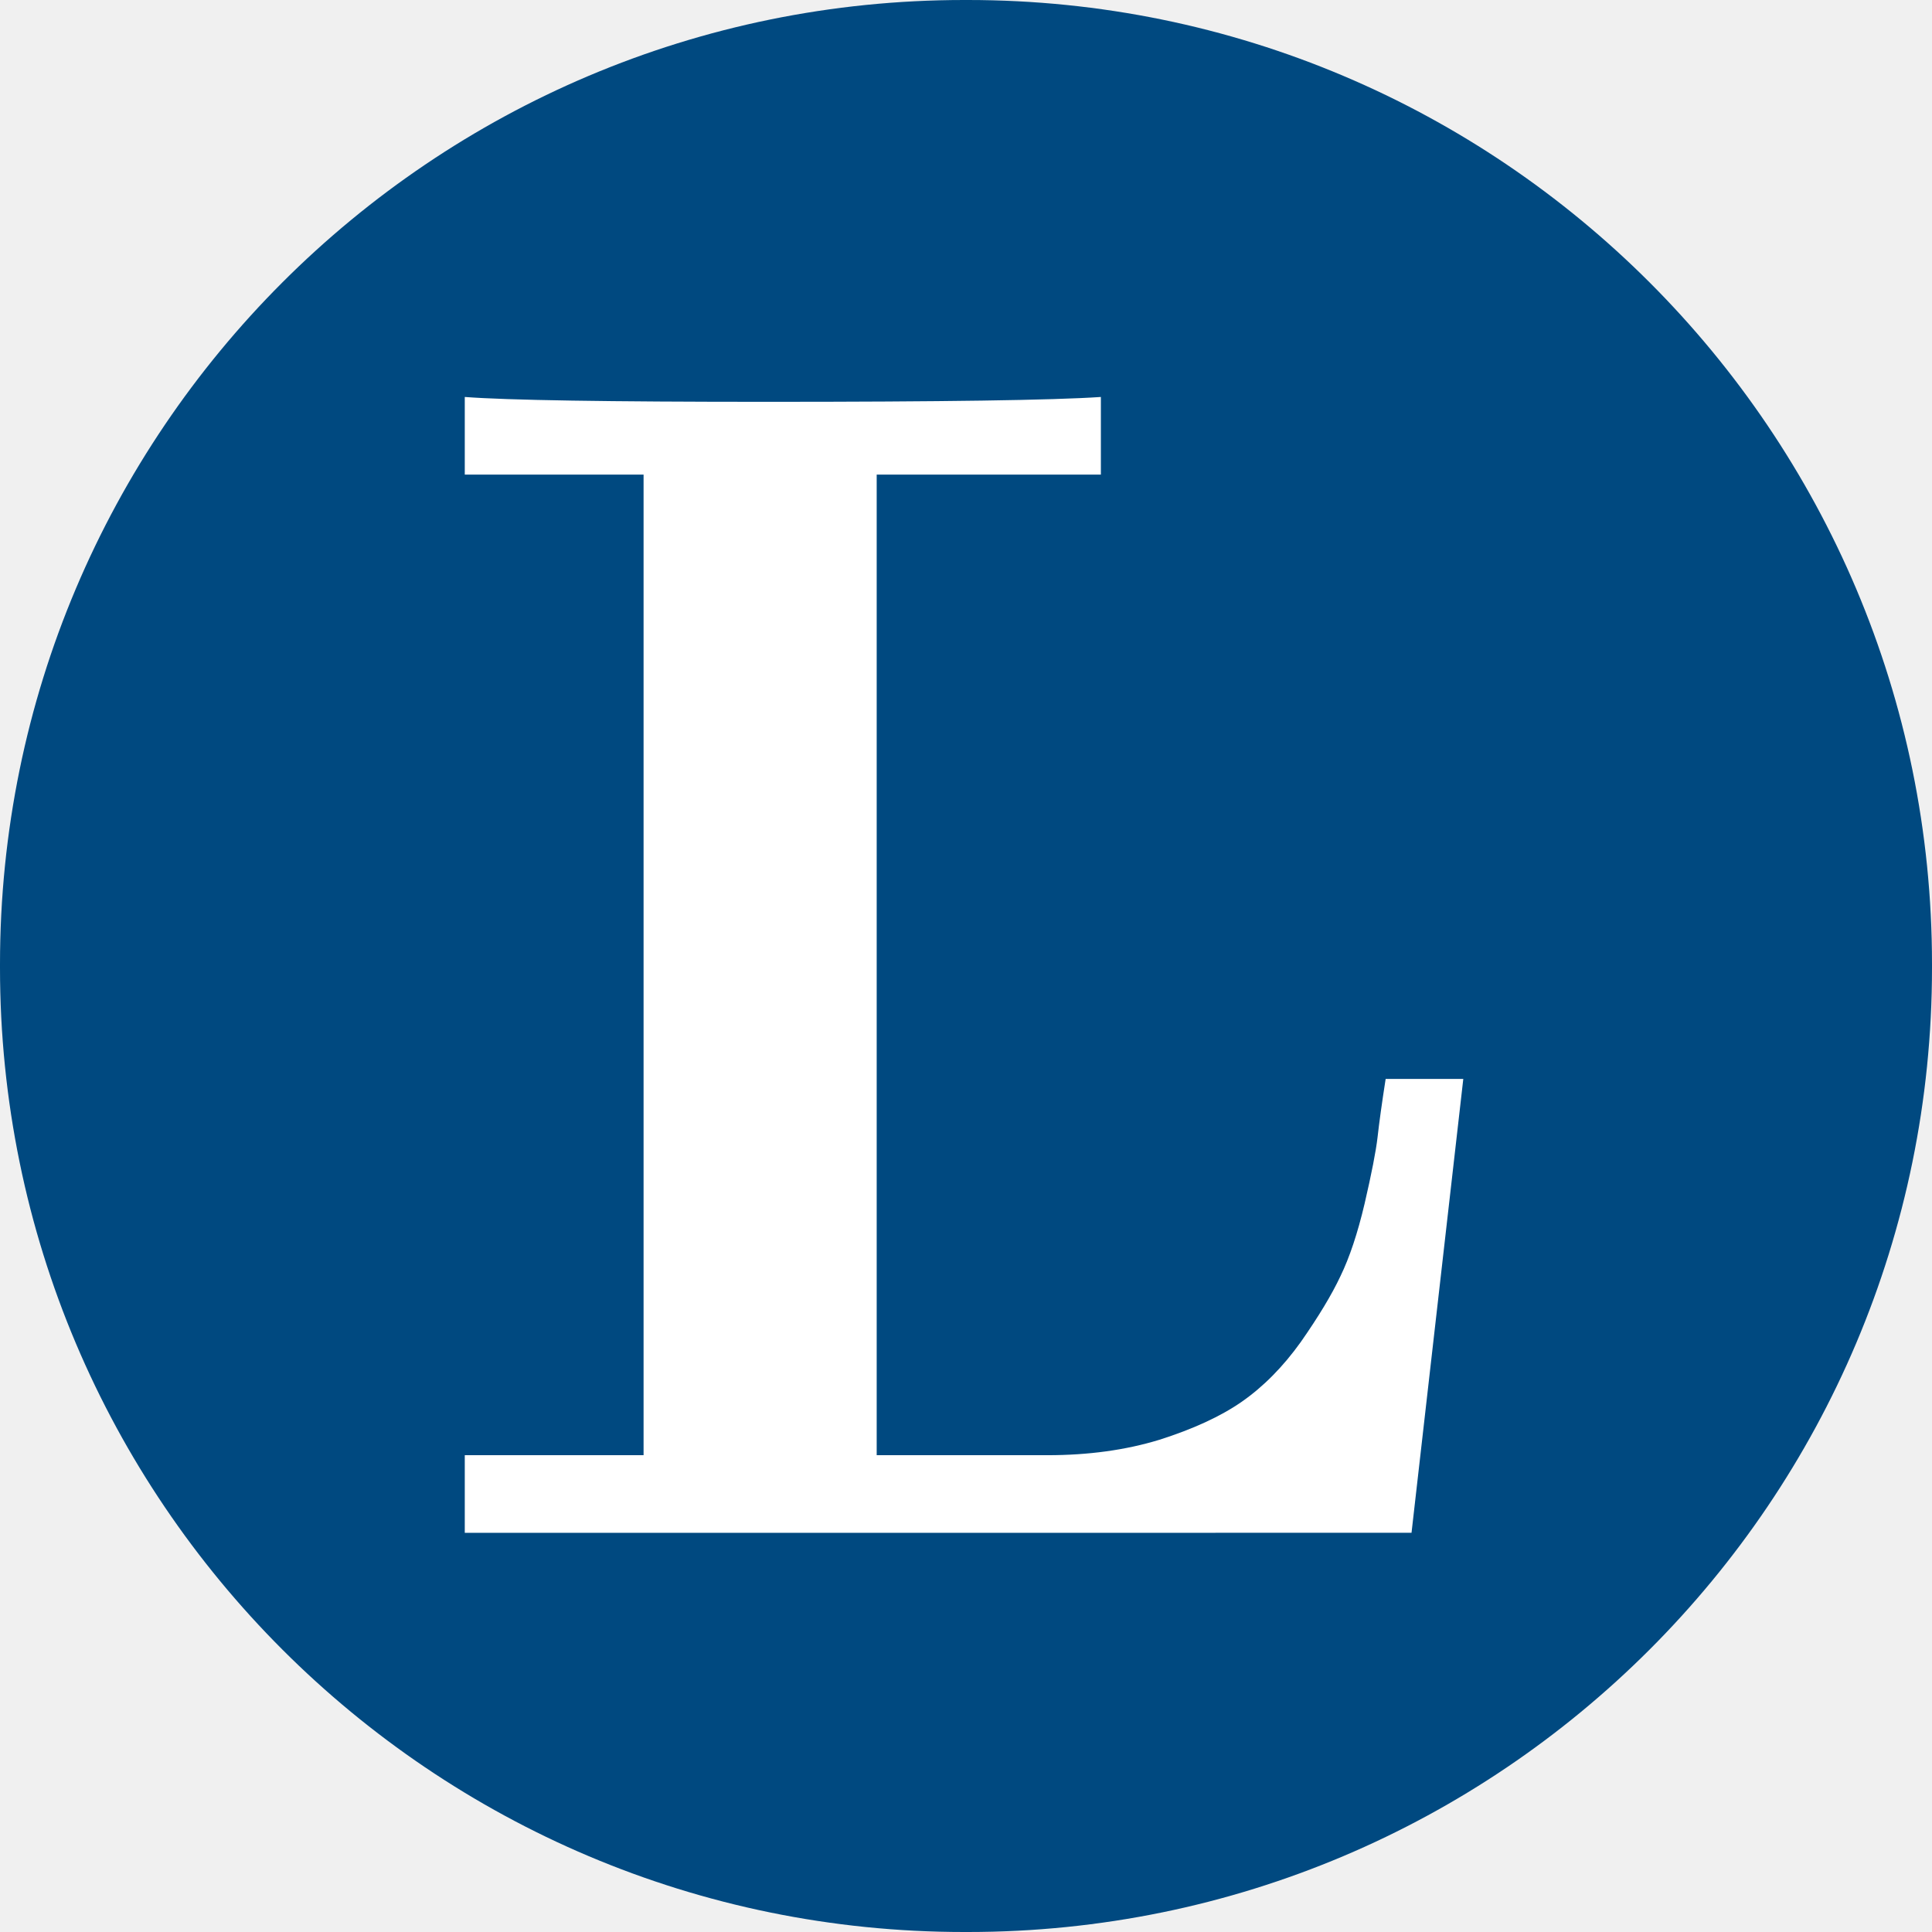
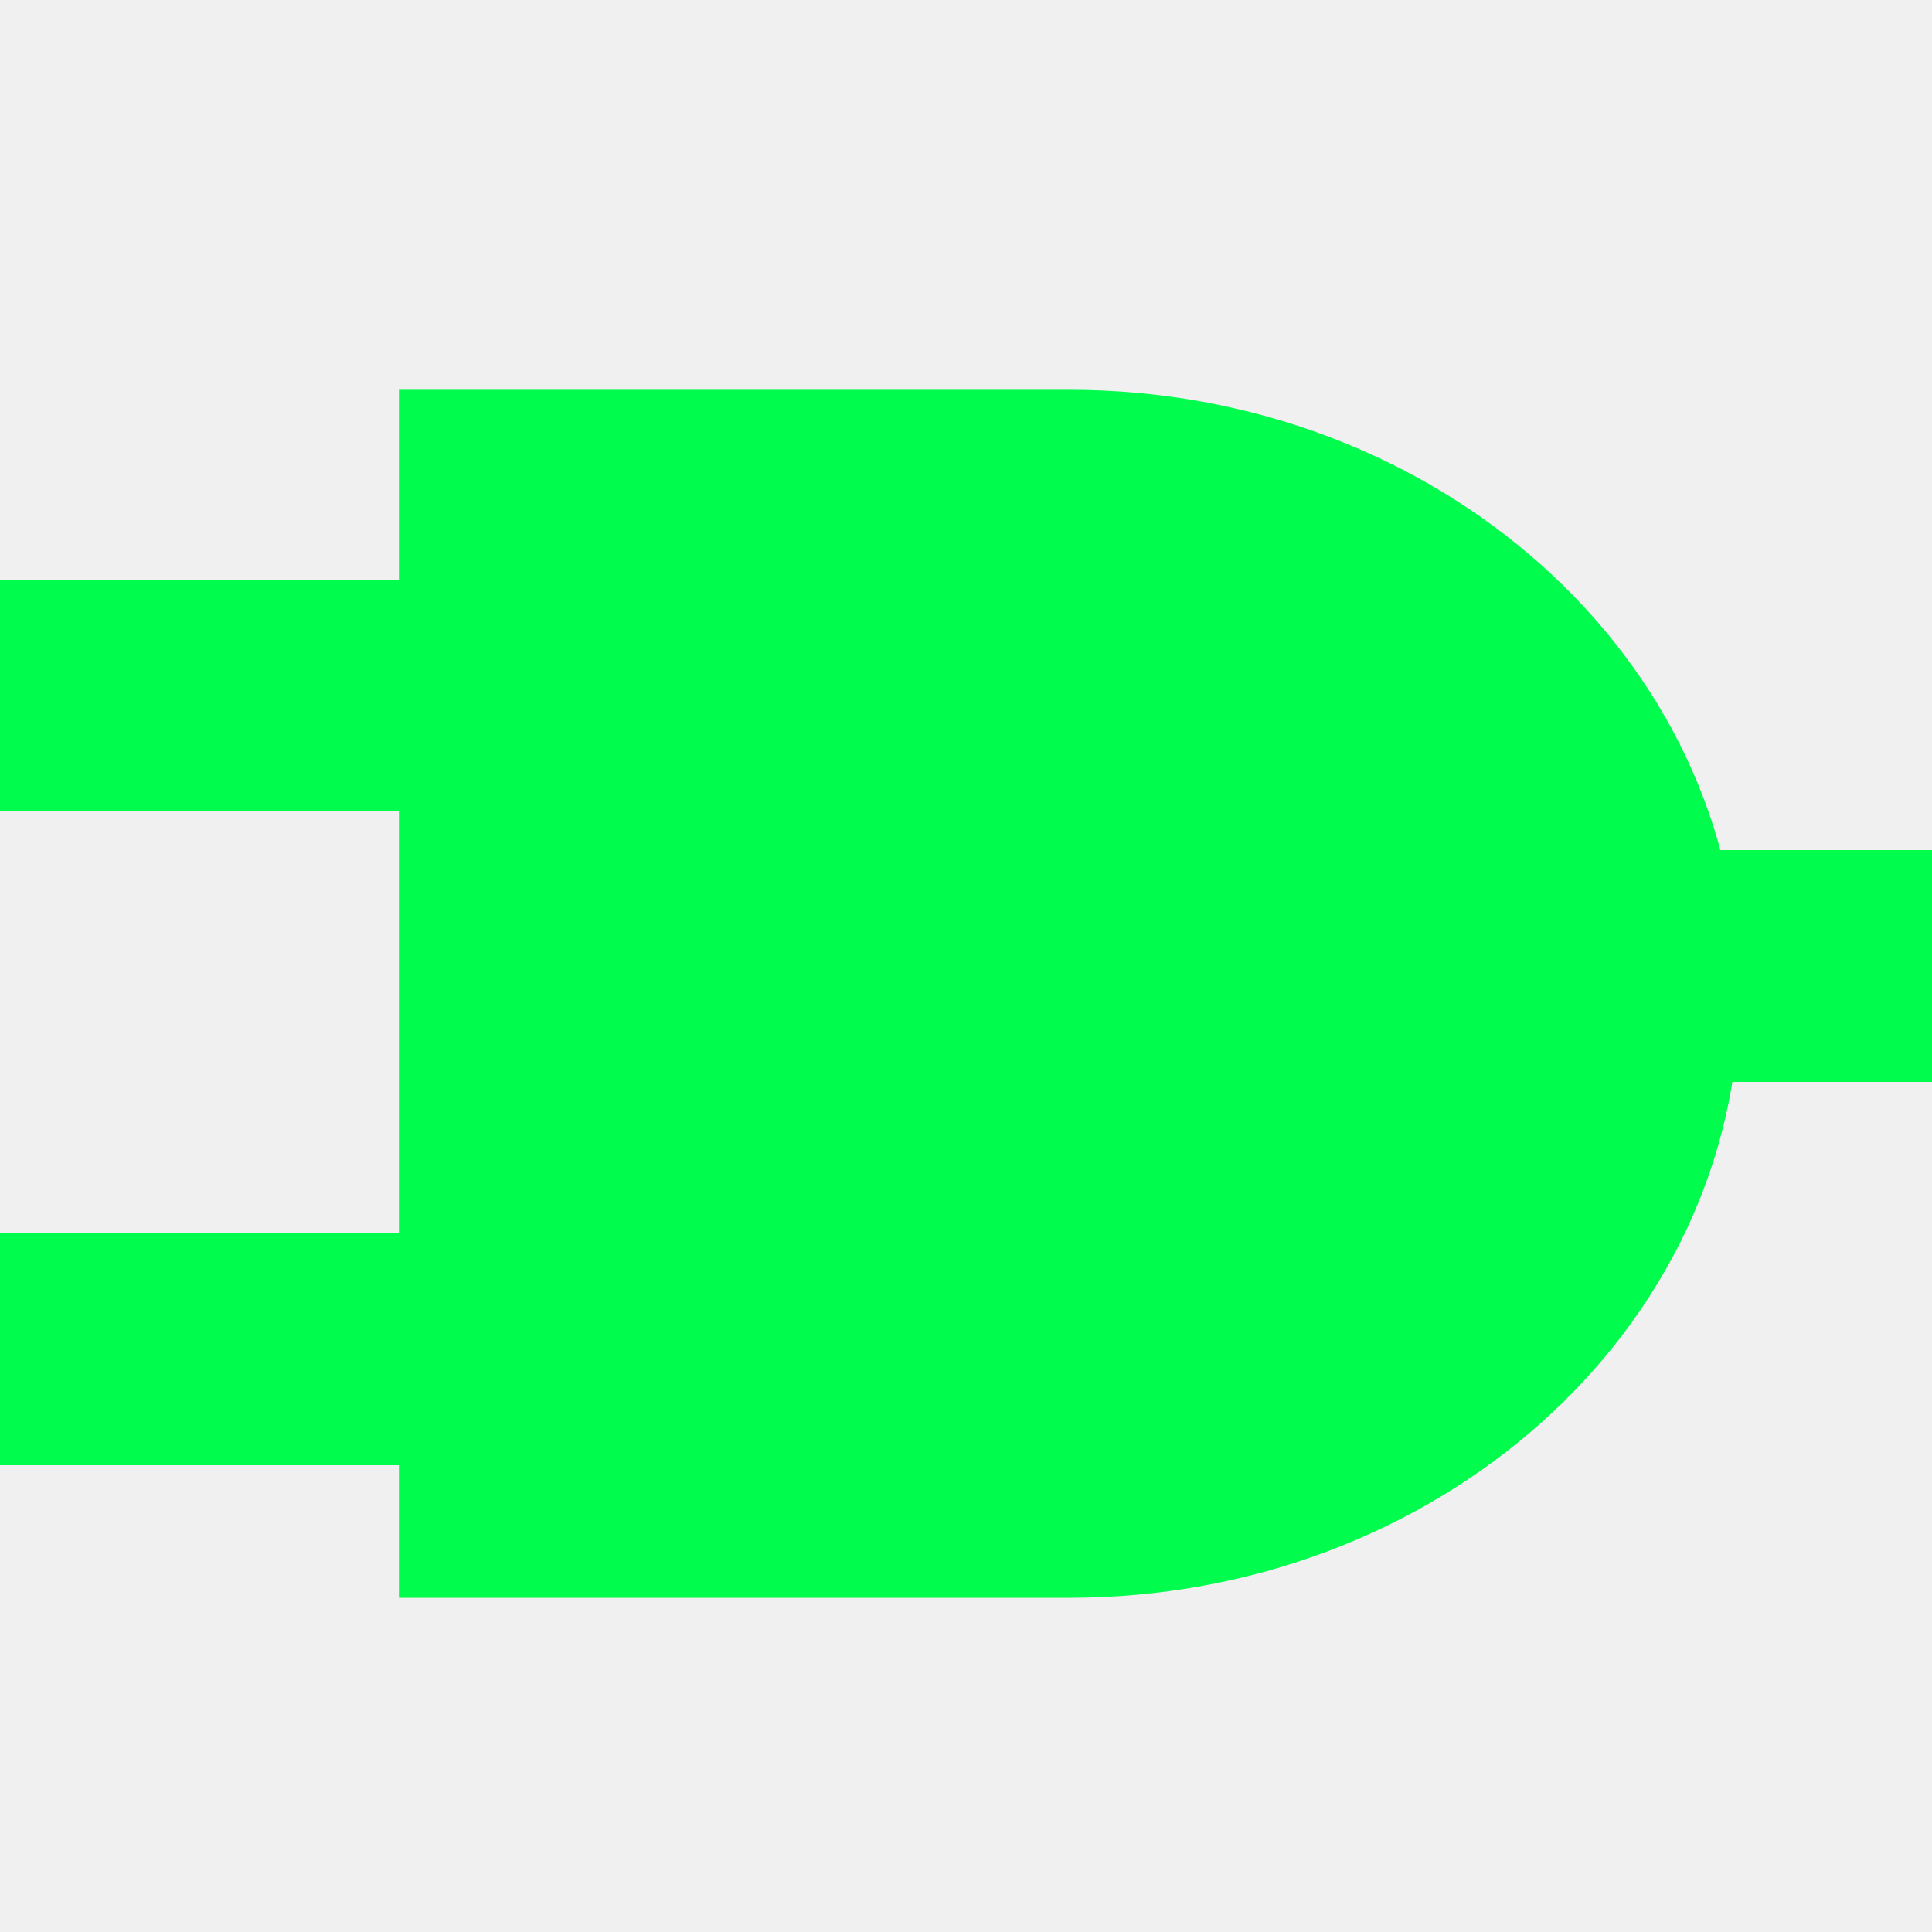
- <svg xmlns="http://www.w3.org/2000/svg" width="400" height="400" version="1.1" viewBox="0 0 106 106">
-   <g>
-     <rect width="106" height="106" rx="52.9" fill="#004980" stroke-width="31.3" style="paint-order:stroke markers fill" />
-     <text transform="scale(.998 1)" x="-15.83" y="55.755" fill="#000000" font-family="sans-serif" font-size="380px" letter-spacing="0px" stroke-width="1.98" word-spacing="0px" style="line-height:1.25" xml:space="preserve">
-       <tspan x="-15.83" y="55.755" stroke-width="1.98" />
-     </text>
-     <g aria-label="L">
-       <path d="m25.5 84.1v-4.26h9.81v-53.8h-9.81v-4.26q3.46 0.266 16.6 0.266 14.4 0 18.3-0.266v4.26h-12.3v53.8h9.37q3.37 0 6.13-0.843 2.8-0.888 4.53-2.09 1.78-1.24 3.24-3.28 1.46-2.09 2.17-3.6 0.755-1.55 1.33-3.99 0.577-2.49 0.71-3.64 0.133-1.2 0.444-3.2h4.26l-2.84 24.9z" fill="#fff" stroke-width=".341" />
-     </g>
+ <svg xmlns="http://www.w3.org/2000/svg" version="1.1" width="50" height="50" viewBox="0 0 50 50" xml:space="preserve">
+   <defs>
+ </defs>
+   <g transform="matrix(0.28 0 0 0.28 27.67 25.72)">
+     <path style="stroke: rgb(0,253,77); stroke-width: 8; stroke-dasharray: none; stroke-linecap: butt; stroke-dashoffset: 0; stroke-linejoin: miter; stroke-miterlimit: 4; fill: rgb(0,253,77); fill-rule: nonzero; opacity: 1;" transform=" translate(-57.95, -51.83)" d="m 0 0 l 57.953 0 l 0 0 c 32.006 -1.4055393e-14 57.953 23.204 57.953 51.827 c 0 28.623 -25.946 51.827 -57.953 51.827 l -57.953 0 z" stroke-linecap="round" />
+   </g>
+   <g transform="matrix(1 0 0 1 -16.67 18)">
+     <line style="stroke: rgb(0,253,77); stroke-width: 6; stroke-dasharray: none; stroke-linecap: butt; stroke-dashoffset: 0; stroke-linejoin: miter; stroke-miterlimit: 4; fill: rgb(0,0,0); fill-rule: nonzero; opacity: 1;" vector-effect="non-scaling-stroke" x1="28" y1="0" x2="-28" y2="0" />
+   </g>
+   <g transform="matrix(1 0 0 1 19 27)">
+     <line style="stroke: rgb(0,0,0); stroke-width: 2; stroke-dasharray: none; stroke-linecap: butt; stroke-dashoffset: 0; stroke-linejoin: miter; stroke-miterlimit: 4; fill: rgb(0,0,0); fill-rule: nonzero; opacity: 1;" x1="0" y1="0" x2="0" y2="0" />
+   </g>
+   <g transform="matrix(1.02 0 0 1.02 -7.4 34.92)">
+     <line style="stroke: rgb(0,253,77); stroke-width: 6; stroke-dasharray: none; stroke-linecap: butt; stroke-dashoffset: 0; stroke-linejoin: miter; stroke-miterlimit: 4; fill: rgb(0,0,0); fill-rule: nonzero; opacity: 1;" vector-effect="non-scaling-stroke" x1="21.5" y1="0" x2="-21.5" y2="0" />
+   </g>
+   <g transform="matrix(1 0 0 1 57.5 25)">
+     <line style="stroke: rgb(0,253,77); stroke-width: 6; stroke-dasharray: none; stroke-linecap: butt; stroke-dashoffset: 0; stroke-linejoin: miter; stroke-miterlimit: 4; fill: rgb(0,0,0); fill-rule: nonzero; opacity: 1;" vector-effect="non-scaling-stroke" x1="-22.5" y1="0" x2="22.5" y2="0" />
  </g>
</svg>
